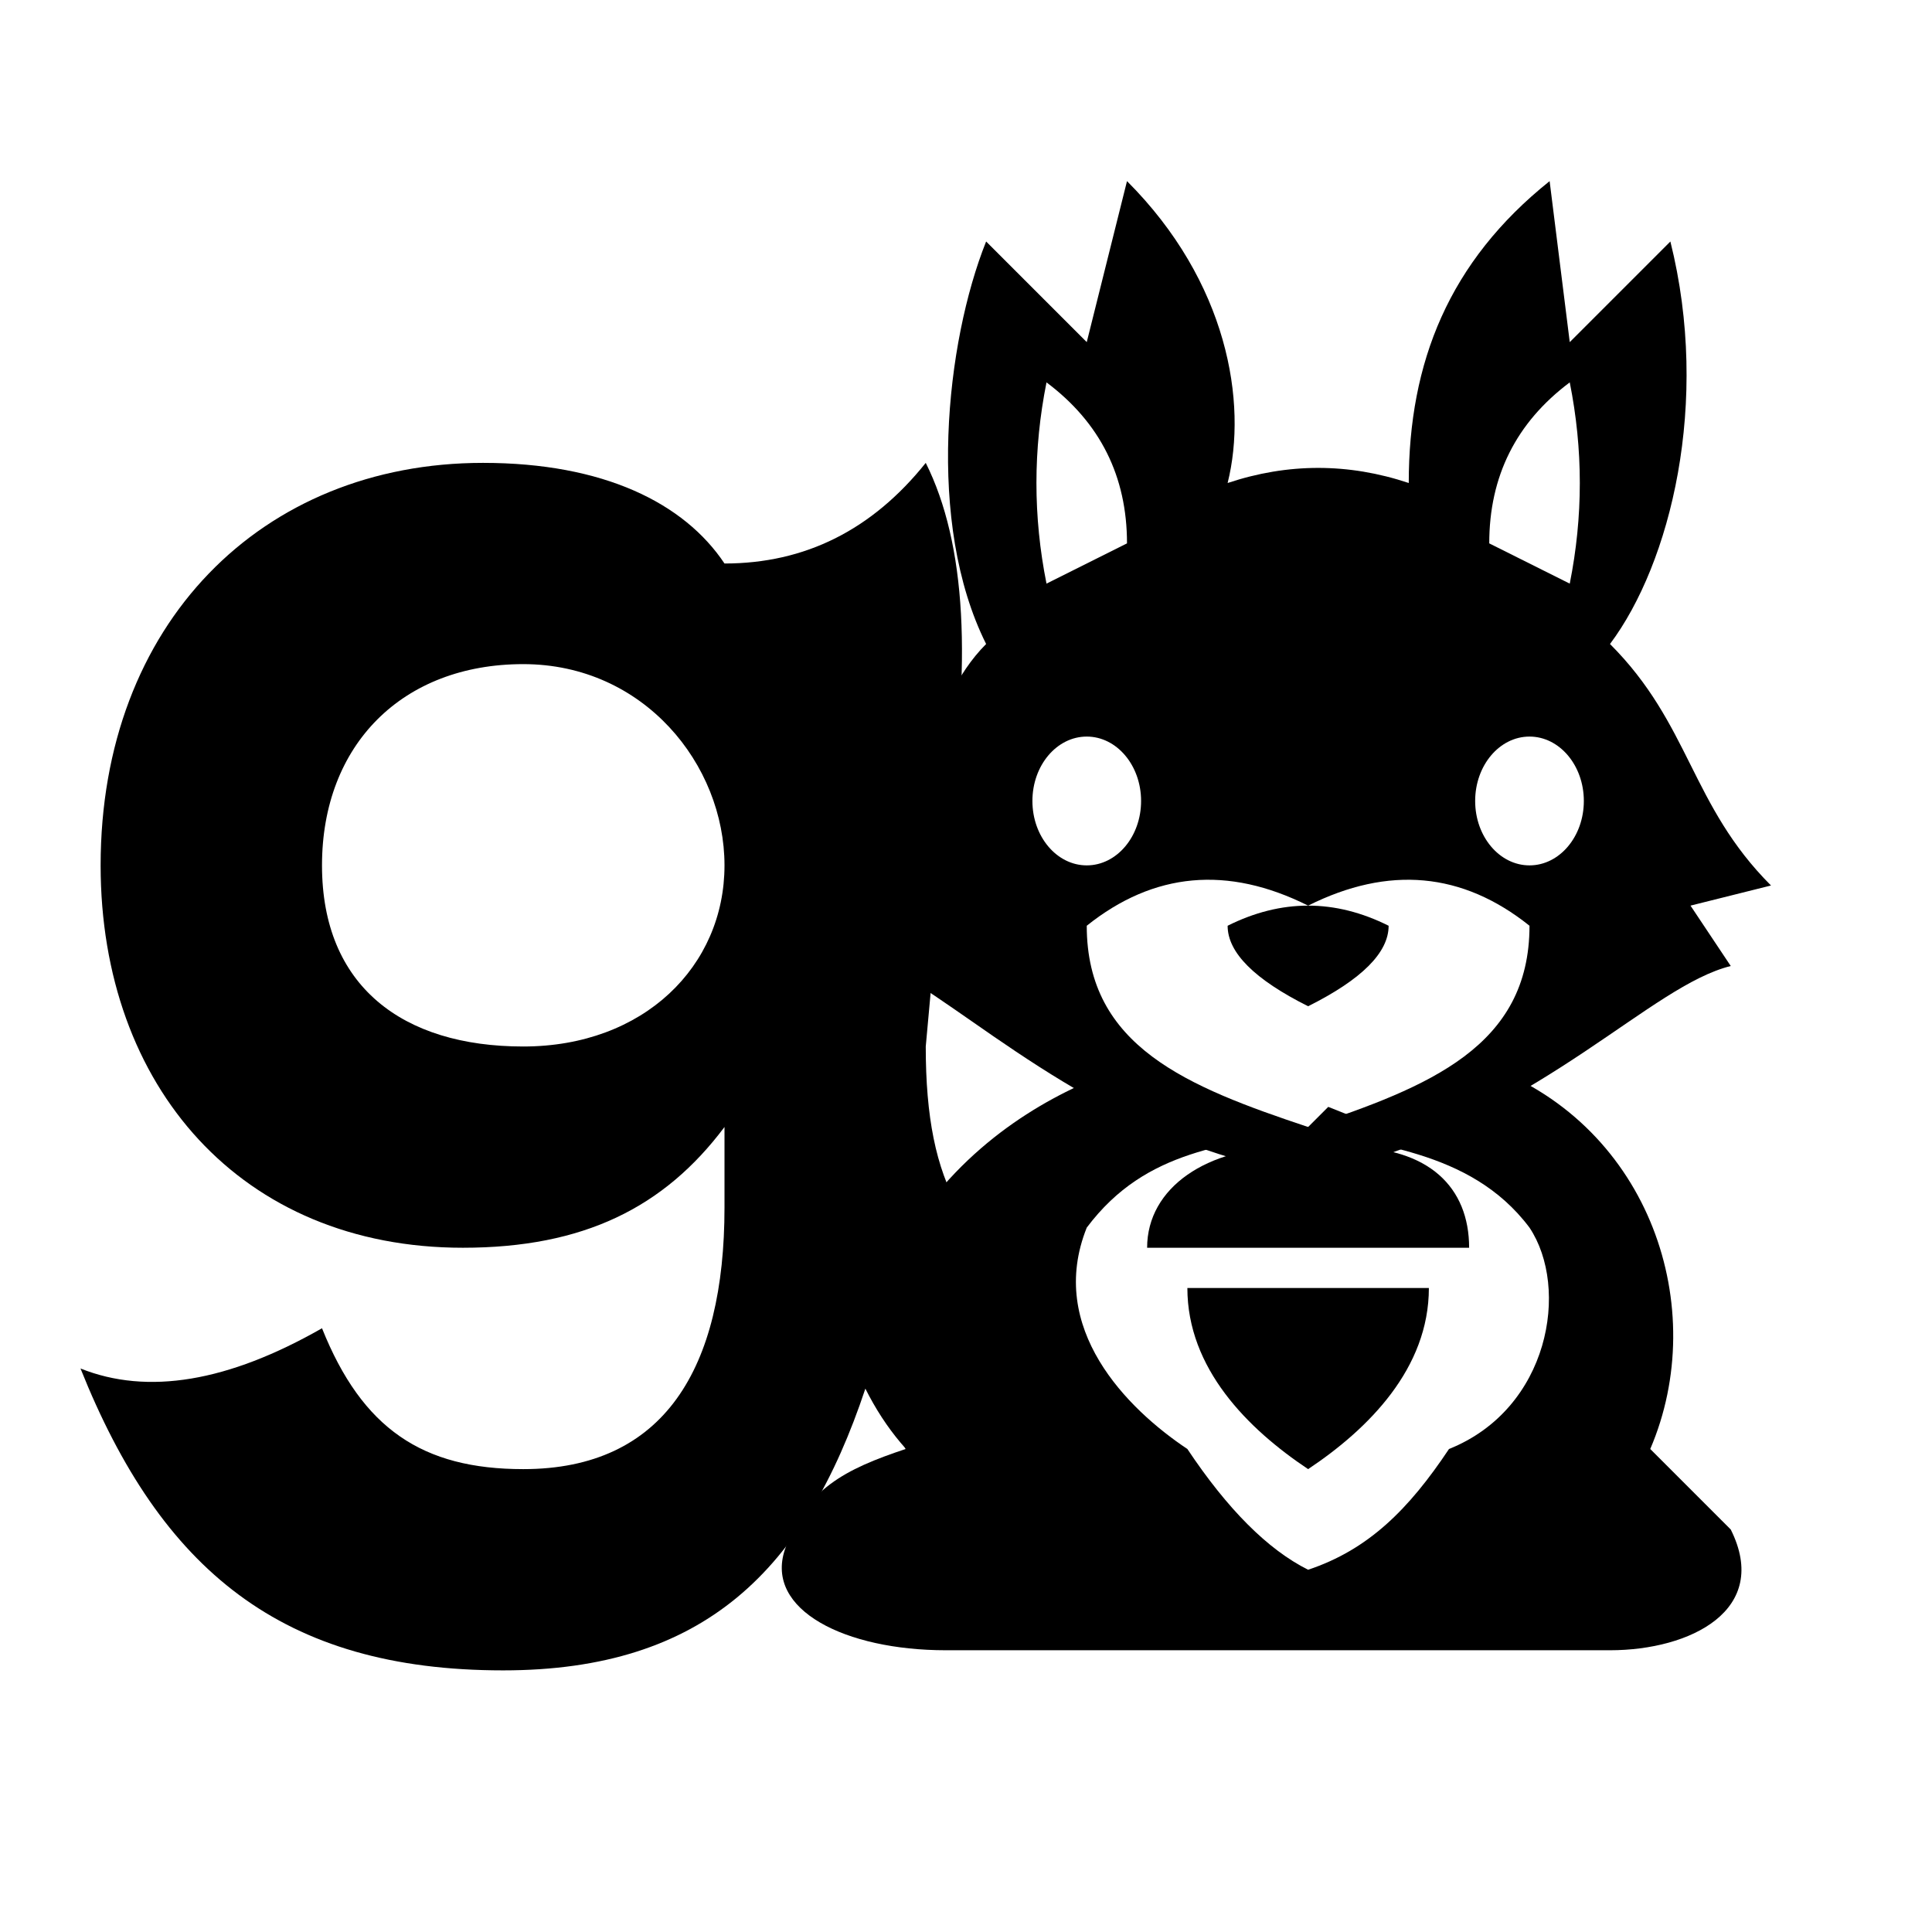
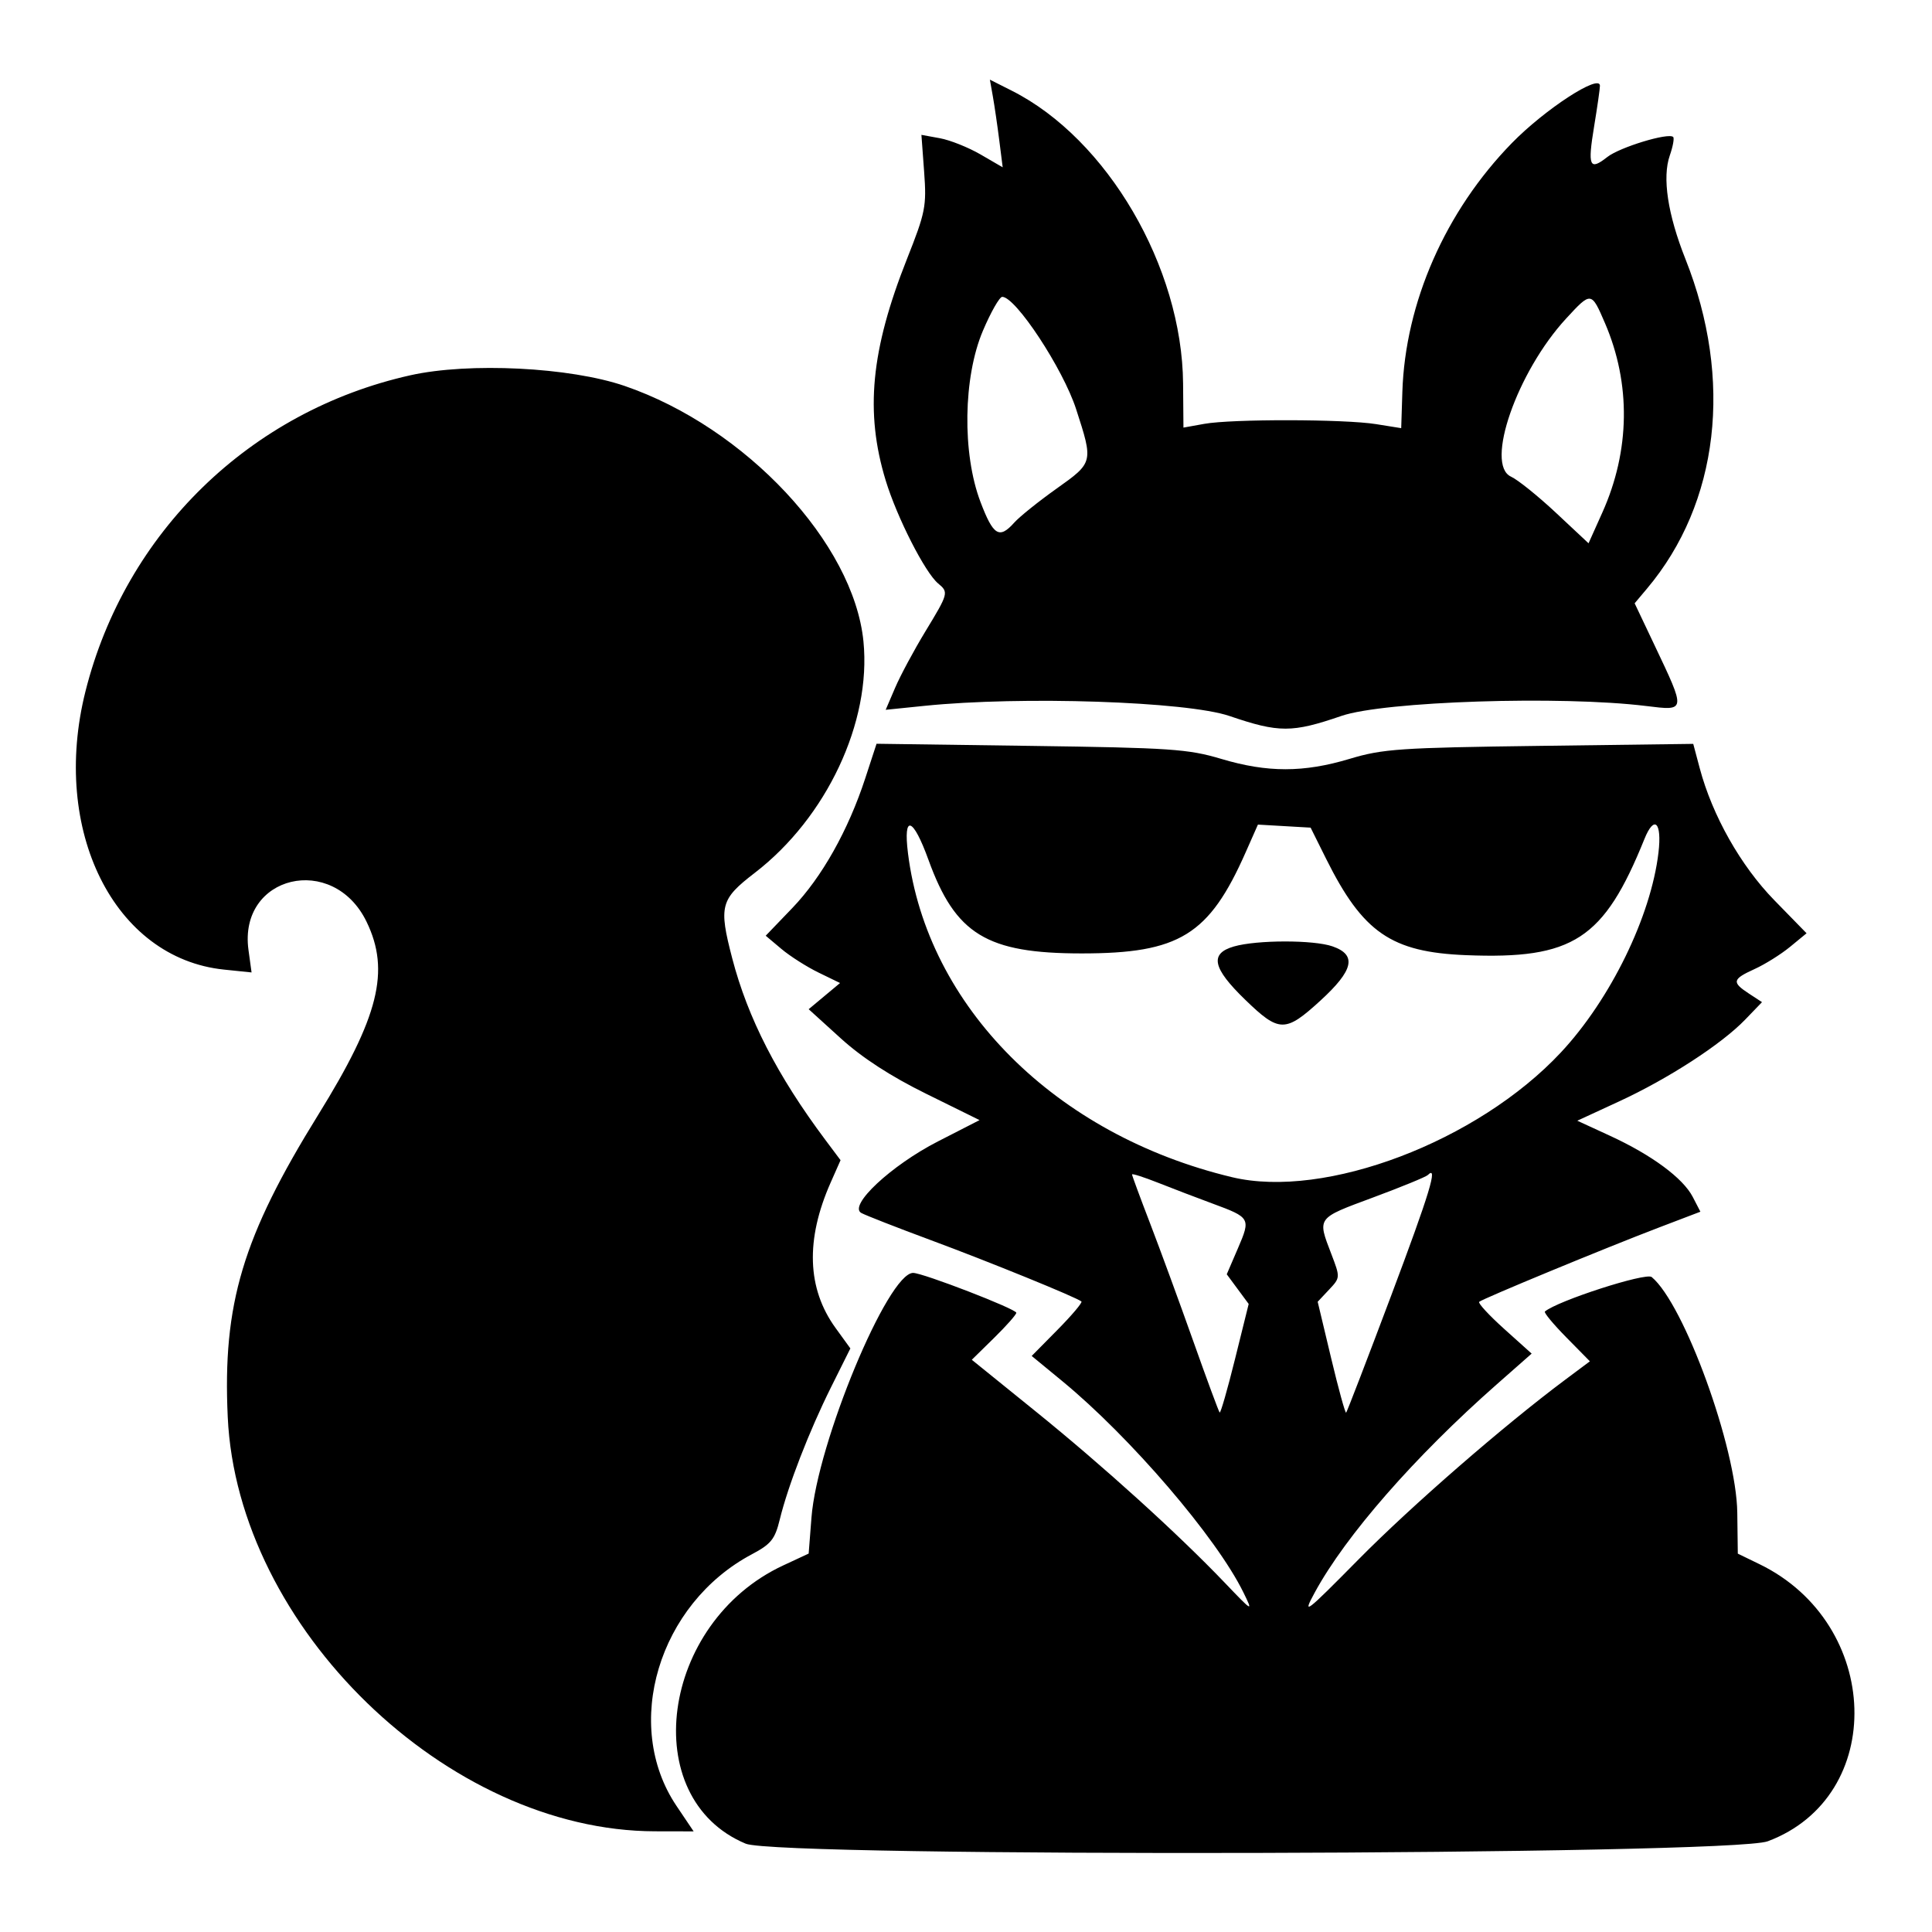
<svg xmlns="http://www.w3.org/2000/svg" viewBox="0 0 96 96" fill="currentColor">
-   <g id="tail">
-     <path fill-rule="evenodd" d="M46 23Q49 29 47 41L46 52C46 59 48 62 53 65L53 76Q46 75 43 69C40 78 35 83 25 83 14 83 8 78 4 68Q9 70 16 66C18 71 21 73 26 73 33 73 36 68 36 60V56C33 60 29 62 23 62 12 62 5 54 5 43 5 31 13 23 24 23 30 23 34 25 36 28Q42 28 46 23ZM26 33C20 33 16 37 16 43S20 52 26 52 36 48 36 43 32 33 26 33Z" />
-   </g>
-   <g id="body">
-     <path fill-rule="evenodd" d="M46 60C49 56 53 54 56 53Q65 60 74 53C82 56 85 65 82 72L86 76C88 80 84 82 80 82H47C42 82 38 80 39 77 40 74 42 73 45 72 43 68 43 64 46 59ZM54 61C52 66 56 70 59 72 61 75 63 77 65 78 68 77 70 75 72 72 77 70 78 64 76 61 73 57 68 57 65 56 61 57 57 57 54 61Z" />
-   </g>
-   <g id="head">
-     <path fill-rule="evenodd" d="M49 32C46 26 47 17 49 12L54 17 56 9C61 14 62 20 61 24 64 23 67 23 70 24 70 18 72 13 77 9L78 17 83 12C85 20 83 28 80 32 84 36 84 40 88 44L84 45 86 48C82 49 77 55 67 58 66 58.5 64.5 58.5 63 58 54 56 48 50 44 48L46 45 42 44C46 40 46 35 49 32ZM56.7 39.8a2.7 3.2 0 1 0-5.4 0 2.7 3.2 0 1 0 5.4 0ZM78.7 39.8a2.7 3.2 0 1 0-5.4 0 2.7 3.2 0 1 0 5.4 0ZM54 46Q59 42 65 45Q71 42 76 46C76 52 71 54 65 56 59 54 54 52 54 46ZM52 19Q56 22 56 27L52 29Q51 24 52 19ZM78 19Q74 22 74 27L78 29Q79 24 78 19Z" />
-     <path d="M61 46Q65 44 69 46 69 48 65 50 61 48 61 46Z" />
-   </g>
-   <g id="acorn">
-     <path fill-rule="evenodd" d="M57 62C57 59 60 57 64 57L66 55 68 55.8 67 57C71 57 73 59 73 62ZM59 64H71C71 68 68 71 65 73 62 71 59 68 59 64Z" />
+   <g id="agent">
+     <path transform="scale(.25)" fill-rule="evenodd" d="M 197.338 19.165 C 197.664 20.999, 198.237 24.920, 198.611 27.878 L 199.292 33.255 194.896 30.702 C 192.478 29.298, 188.844 27.846, 186.820 27.476 L 183.139 26.804 183.679 34.152 C 184.183 41.002, 183.951 42.178, 180.256 51.500 C 173.082 69.601, 171.900 81.934, 176.040 95.500 C 178.288 102.865, 183.862 113.810, 186.464 115.970 C 188.581 117.727, 188.527 117.929, 183.906 125.535 C 181.654 129.242, 178.962 134.256, 177.924 136.677 L 176.037 141.080 183.768 140.290 C 203.056 138.319, 235.885 139.414, 244.378 142.312 C 254.212 145.667, 256.808 145.665, 266.622 142.294 C 275.084 139.388, 310.273 138.241, 327.175 140.322 C 335.147 141.303, 335.126 141.459, 328.835 128.204 L 324.899 119.909 327.357 116.987 C 341.669 99.979, 344.526 75.480, 334.995 51.488 C 331.464 42.598, 330.358 35.281, 331.884 30.902 C 332.503 29.128, 332.806 27.473, 332.558 27.225 C 331.642 26.308, 321.938 29.261, 319.459 31.211 C 315.915 33.999, 315.527 33.088, 316.851 25.075 C 317.483 21.247, 318 17.631, 318 17.041 C 318 14.594, 307.054 21.719, 300.500 28.431 C 287.300 41.950, 279.294 60.142, 278.729 77.906 L 278.500 85.099 273.500 84.299 C 267.201 83.292, 244.855 83.256, 239.359 84.244 L 235.219 84.989 235.148 76.244 C 234.960 53.065, 220.079 27.608, 201.123 18.039 L 196.745 15.829 197.338 19.165 M 195.363 65.735 C 191.435 74.977, 191.216 90.118, 194.872 99.750 C 197.422 106.468, 198.617 107.201, 201.595 103.868 C 202.643 102.696, 206.425 99.658, 210 97.118 C 217.326 91.913, 217.325 91.919, 213.884 81.310 C 211.283 73.289, 201.880 59, 199.202 59 C 198.665 59, 196.937 62.031, 195.363 65.735 M 311.279 63.313 C 301.527 73.893, 295.093 92.355, 300.328 94.739 C 301.670 95.351, 305.686 98.581, 309.252 101.916 L 315.735 107.982 318.482 101.861 C 323.998 89.568, 324.184 76.273, 319.008 64.239 C 316.286 57.912, 316.260 57.909, 311.279 63.313 M 81.561 74.589 C 49.729 81.693, 24.919 105.829, 16.987 137.410 C 10.041 165.061, 22.688 190.461, 44.522 192.714 L 50 193.280 49.387 188.808 C 47.351 173.953, 66.205 169.463, 72.863 183.218 C 77.589 192.980, 75.300 202.122, 63.269 221.541 C 48.217 245.835, 44.226 259.161, 45.265 281.646 C 47.198 323.476, 88.893 363.906, 130.182 363.985 L 137.865 364 134.452 358.928 C 123.645 342.869, 130.877 318.770, 149.462 308.911 C 153.247 306.903, 154.027 305.931, 154.979 302.036 C 156.633 295.271, 160.815 284.476, 165.159 275.754 L 169.018 268.008 166.065 263.931 C 160.406 256.119, 160.078 246.395, 165.089 235.065 L 167.066 230.597 164.036 226.549 C 154.507 213.814, 148.630 202.355, 145.536 190.478 C 142.826 180.072, 143.174 178.752, 150.028 173.478 C 164.296 162.500, 173.207 143.522, 171.619 127.500 C 169.681 107.960, 148.196 84.965, 124.166 76.713 C 113.302 72.982, 93.244 71.982, 81.561 74.589 M 171.986 154.664 C 168.601 165.023, 163.348 174.369, 157.477 180.479 L 152.190 185.982 155.313 188.610 C 157.031 190.055, 160.356 192.170, 162.701 193.310 L 166.967 195.382 163.849 197.985 L 160.731 200.588 167.115 206.384 C 171.379 210.254, 177.020 213.915, 184.097 217.404 L 194.694 222.630 186.433 226.860 C 177.144 231.616, 168.567 239.619, 171.187 241.085 C 171.995 241.537, 178.247 243.981, 185.078 246.515 C 196.729 250.836, 213.956 257.854, 214.941 258.680 C 215.184 258.883, 213.059 261.402, 210.220 264.278 L 205.057 269.506 211.129 274.503 C 224.698 285.668, 241.815 305.635, 247.134 316.500 C 249.081 320.477, 249.059 320.465, 243.431 314.580 C 234.079 304.800, 219.260 291.375, 205.827 280.513 L 193.154 270.265 197.577 265.924 C 200.010 263.537, 202 261.288, 202 260.927 C 202 260.176, 183.434 253, 181.490 253 C 176.476 253, 162.440 286.789, 161.284 301.643 L 160.728 308.786 155.664 311.143 C 131.250 322.507, 126.553 357.397, 148.218 366.447 C 154.804 369.198, 343.913 368.753, 351.355 365.968 C 375.094 357.087, 374.072 322.726, 349.718 310.894 L 345.402 308.797 345.298 300.648 C 345.134 287.780, 334.744 259.182, 328.286 253.822 C 327.139 252.871, 309.586 258.537, 307.060 260.674 C 306.818 260.879, 308.732 263.189, 311.312 265.809 L 316.002 270.571 311.064 274.258 C 298.844 283.382, 280.549 299.288, 270.056 309.912 C 259.338 320.765, 258.785 321.183, 261.330 316.500 C 267.462 305.217, 281.210 289.494, 297.463 275.176 L 304.427 269.041 298.963 264.127 C 295.959 261.424, 293.725 259.003, 294 258.748 C 294.656 258.138, 319.213 247.986, 329.734 243.976 L 337.967 240.837 336.448 237.899 C 334.515 234.161, 328.298 229.568, 320 225.745 L 313.500 222.751 321.807 218.915 C 331.600 214.392, 342.157 207.544, 346.856 202.668 L 350.213 199.185 347.606 197.478 C 344.163 195.221, 344.303 194.620, 348.750 192.599 C 350.813 191.661, 353.978 189.680, 355.785 188.195 L 359.069 185.495 352.656 178.923 C 345.968 172.068, 340.341 162.106, 337.830 152.676 L 336.545 147.851 306.023 148.249 C 278.241 148.611, 274.850 148.843, 268.263 150.824 C 259.113 153.575, 251.911 153.579, 242.737 150.837 C 236.176 148.875, 232.640 148.634, 204.860 148.251 L 174.220 147.828 171.986 154.664 M 180.468 169.587 C 184.278 200.086, 209.786 225.582, 244.886 233.977 C 263.375 238.398, 293.672 226.905, 310.231 209.188 C 320.084 198.646, 328.143 182.144, 329.634 169.458 C 330.345 163.409, 328.802 161.909, 326.846 166.750 C 318.774 186.737, 312.685 190.702, 291.381 189.846 C 276.523 189.249, 270.873 185.353, 263.561 170.662 L 260.495 164.500 255.258 164.198 L 250.021 163.896 247.578 169.420 C 240.307 185.860, 234.402 189.500, 215 189.500 C 196.110 189.500, 189.902 185.709, 184.540 170.902 C 181.457 162.387, 179.489 161.751, 180.468 169.587 M 245.250 188.119 C 240.379 189.525, 240.986 192.405, 247.479 198.693 C 254.249 205.251, 255.452 205.267, 262.419 198.900 C 269.045 192.844, 269.731 189.799, 264.851 188.098 C 261.097 186.789, 249.813 186.801, 245.250 188.119 M 225 233.429 C 225 233.649, 226.616 238.030, 228.592 243.164 C 230.567 248.299, 234.411 258.781, 237.133 266.457 C 239.854 274.134, 242.232 280.565, 242.416 280.749 C 242.600 280.933, 243.973 276.153, 245.468 270.127 L 248.186 259.171 246.006 256.223 L 243.827 253.274 246.060 248.083 C 248.613 242.149, 248.524 241.993, 241 239.219 C 237.975 238.104, 233.137 236.255, 230.250 235.110 C 227.363 233.966, 225 233.209, 225 233.429 M 283.785 233.549 C 283.414 233.919, 278.473 235.944, 272.805 238.047 C 261.649 242.187, 261.822 241.952, 264.602 249.218 C 266.401 253.919, 266.400 253.946, 264.154 256.336 L 261.900 258.735 264.568 269.916 C 266.036 276.065, 267.380 280.953, 267.556 280.777 C 267.732 280.602, 271.746 270.169, 276.476 257.593 C 284.179 237.113, 285.908 231.425, 283.785 233.549" />
  </g>
</svg>
